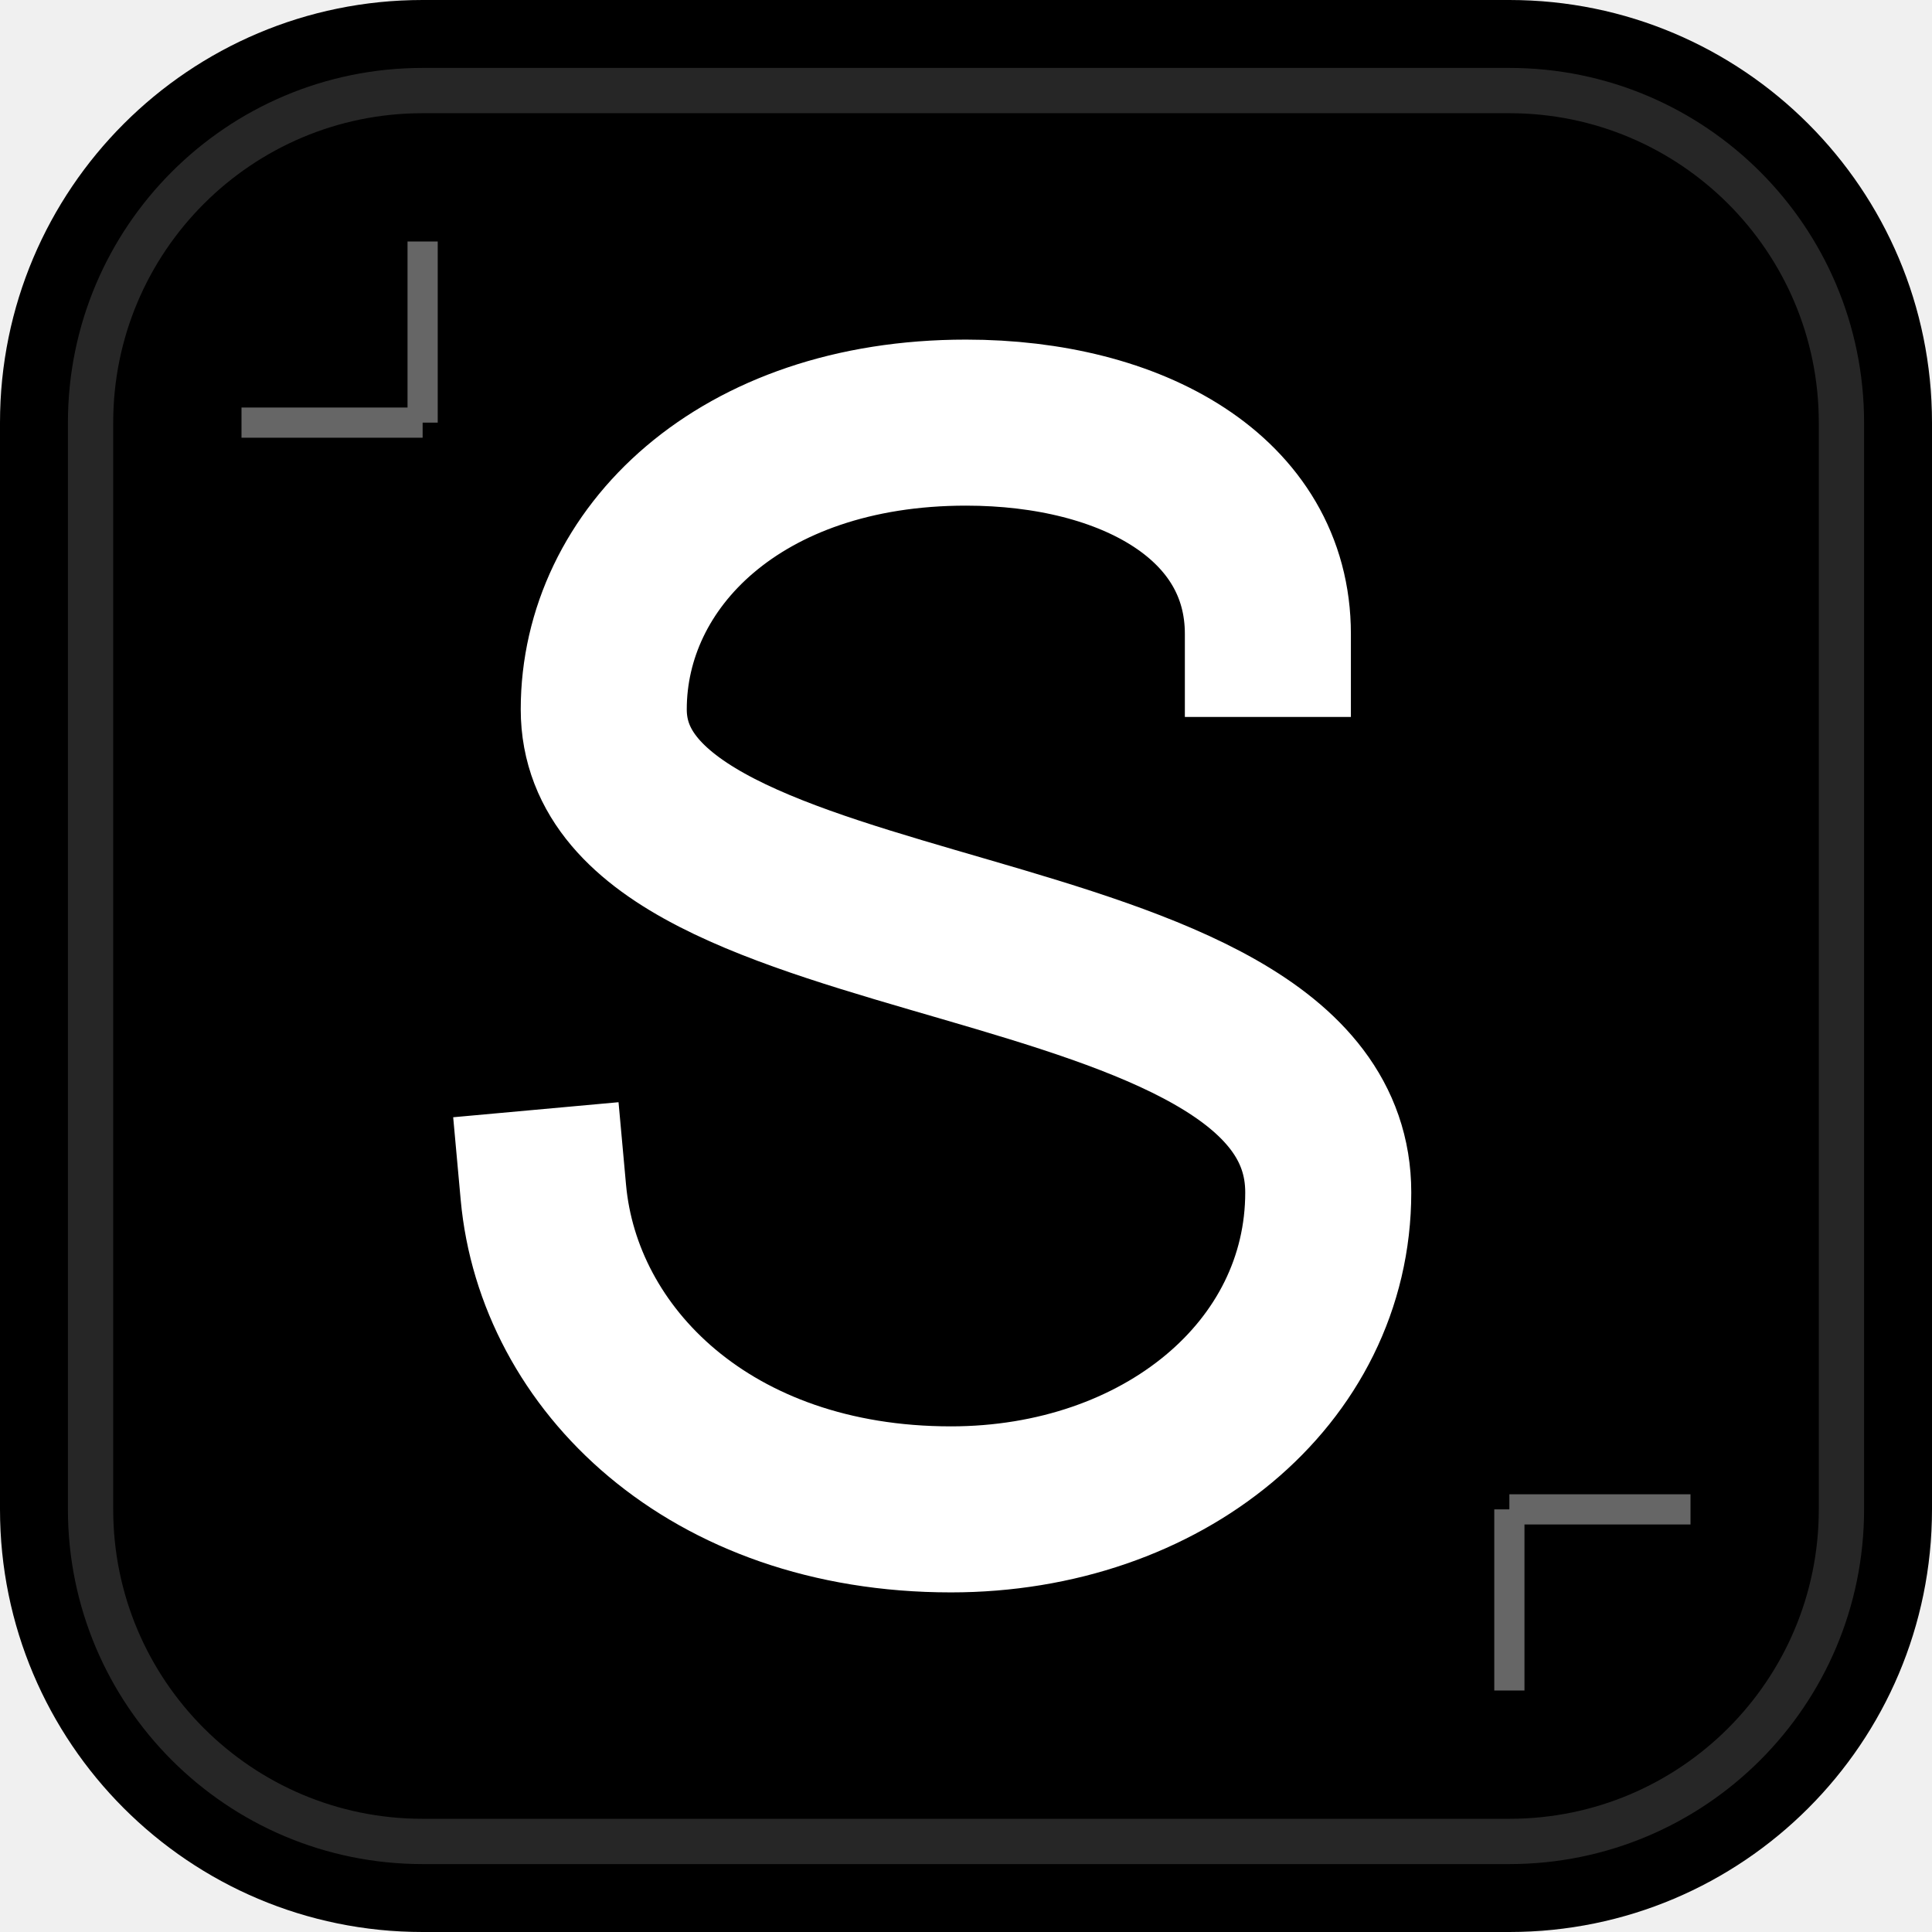
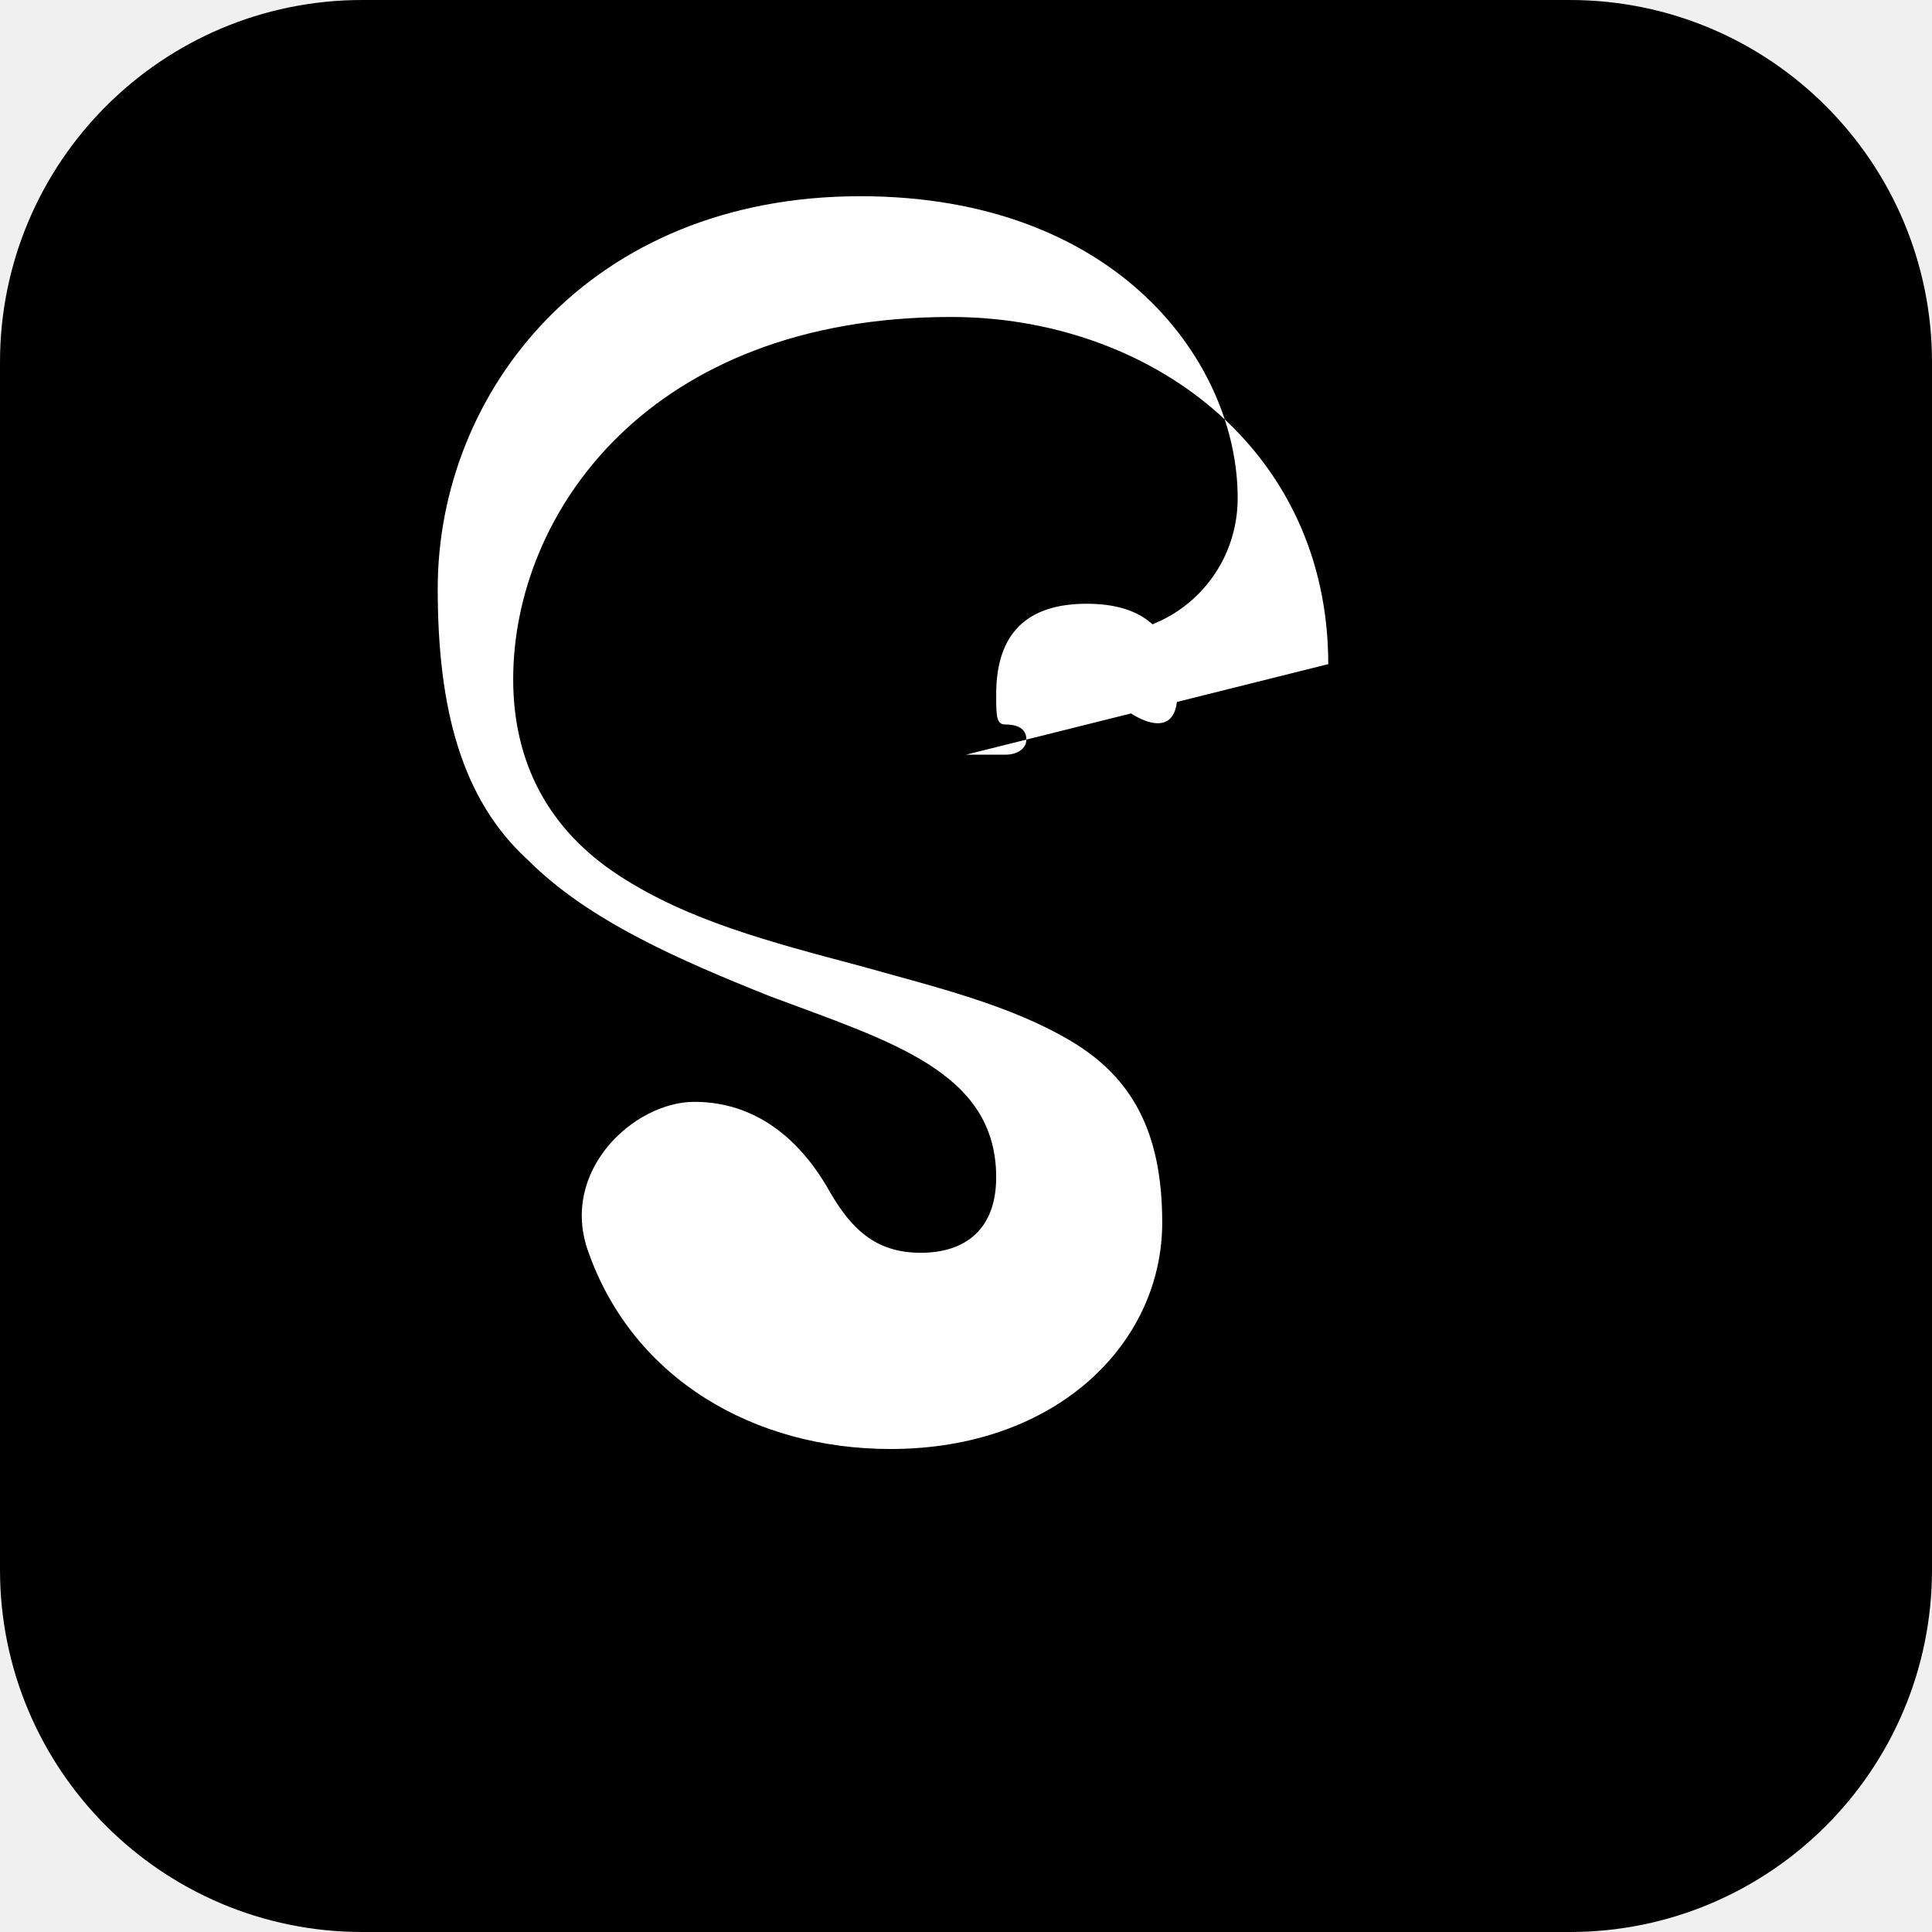
- <svg xmlns="http://www.w3.org/2000/svg" viewBox="0 0 64 64" width="64" height="64" fill="none">
-   <rect width="64" height="64" rx="14" fill="#000000" />
-   <rect x="3" y="3" width="58" height="58" rx="11" stroke="#FFFFFF" stroke-opacity="0.15" stroke-width="1.5" />
-   <path d="M 8 14 H 14 M 14 8 V 14" stroke="#FFFFFF" stroke-opacity="0.4" stroke-width="1" />
-   <path d="M 56 50 H 50 M 50 56 V 50" stroke="#FFFFFF" stroke-opacity="0.4" stroke-width="1" />
-   <path d="M 42 21 C 42 16.5 37.5 14 32 14 C 24.5 14 20 18.5 20 23.5 C 20 32 44 30 44 39.5 C 44 45.5 38.5 50 31.5 50 C 23.5 50 18.5 45 18 39.5" stroke="#FFFFFF" stroke-width="5.5" stroke-linecap="square" stroke-linejoin="miter" />
-   <circle cx="43" cy="43" r="1.5" fill="#FFFFFF" opacity="0.6" />
+ <svg xmlns="http://www.w3.org/2000/svg" viewBox="0 0 64 64">
+   <rect width="64" height="64" rx="12" fill="#000000" />
+   <path d="M44 22c0-7.2-6-11.5-12.5-11.5C21.5 10.5 17 17 17 22.5c0 2.8 1.2 5 3.5 6.5 2.3 1.5 5 2.2 8 3 2.5.7 5 1.3 7 2.5 2 1.2 3 3 3 6 0 4-3.5 7.5-9 7.5-4.5 0-8.5-2.3-10-6.5-1-2.7 1.5-5 3.5-5 2 0 3.5 1.2 4.5 3 .7 1.2 1.5 2 3 2s2.5-.8 2.5-2.5c0-3.5-3.5-4.5-7.5-6-3-1.2-6-2.5-8-4.5-2.2-2-3-5-3-9 0-6.5 5-13 14-13 8.5 0 12.5 5.5 12.5 10 0 2.5-2 4.5-4.5 4.5S39 26 39 23c0-2-1-3-3-3-2 0-3 1-3 3 0 .7 0 1 .3 1 .5 0 .7.2.7.5 0 .3-.3.5-.7.5H32" fill="#FFFFFF" />
</svg>
